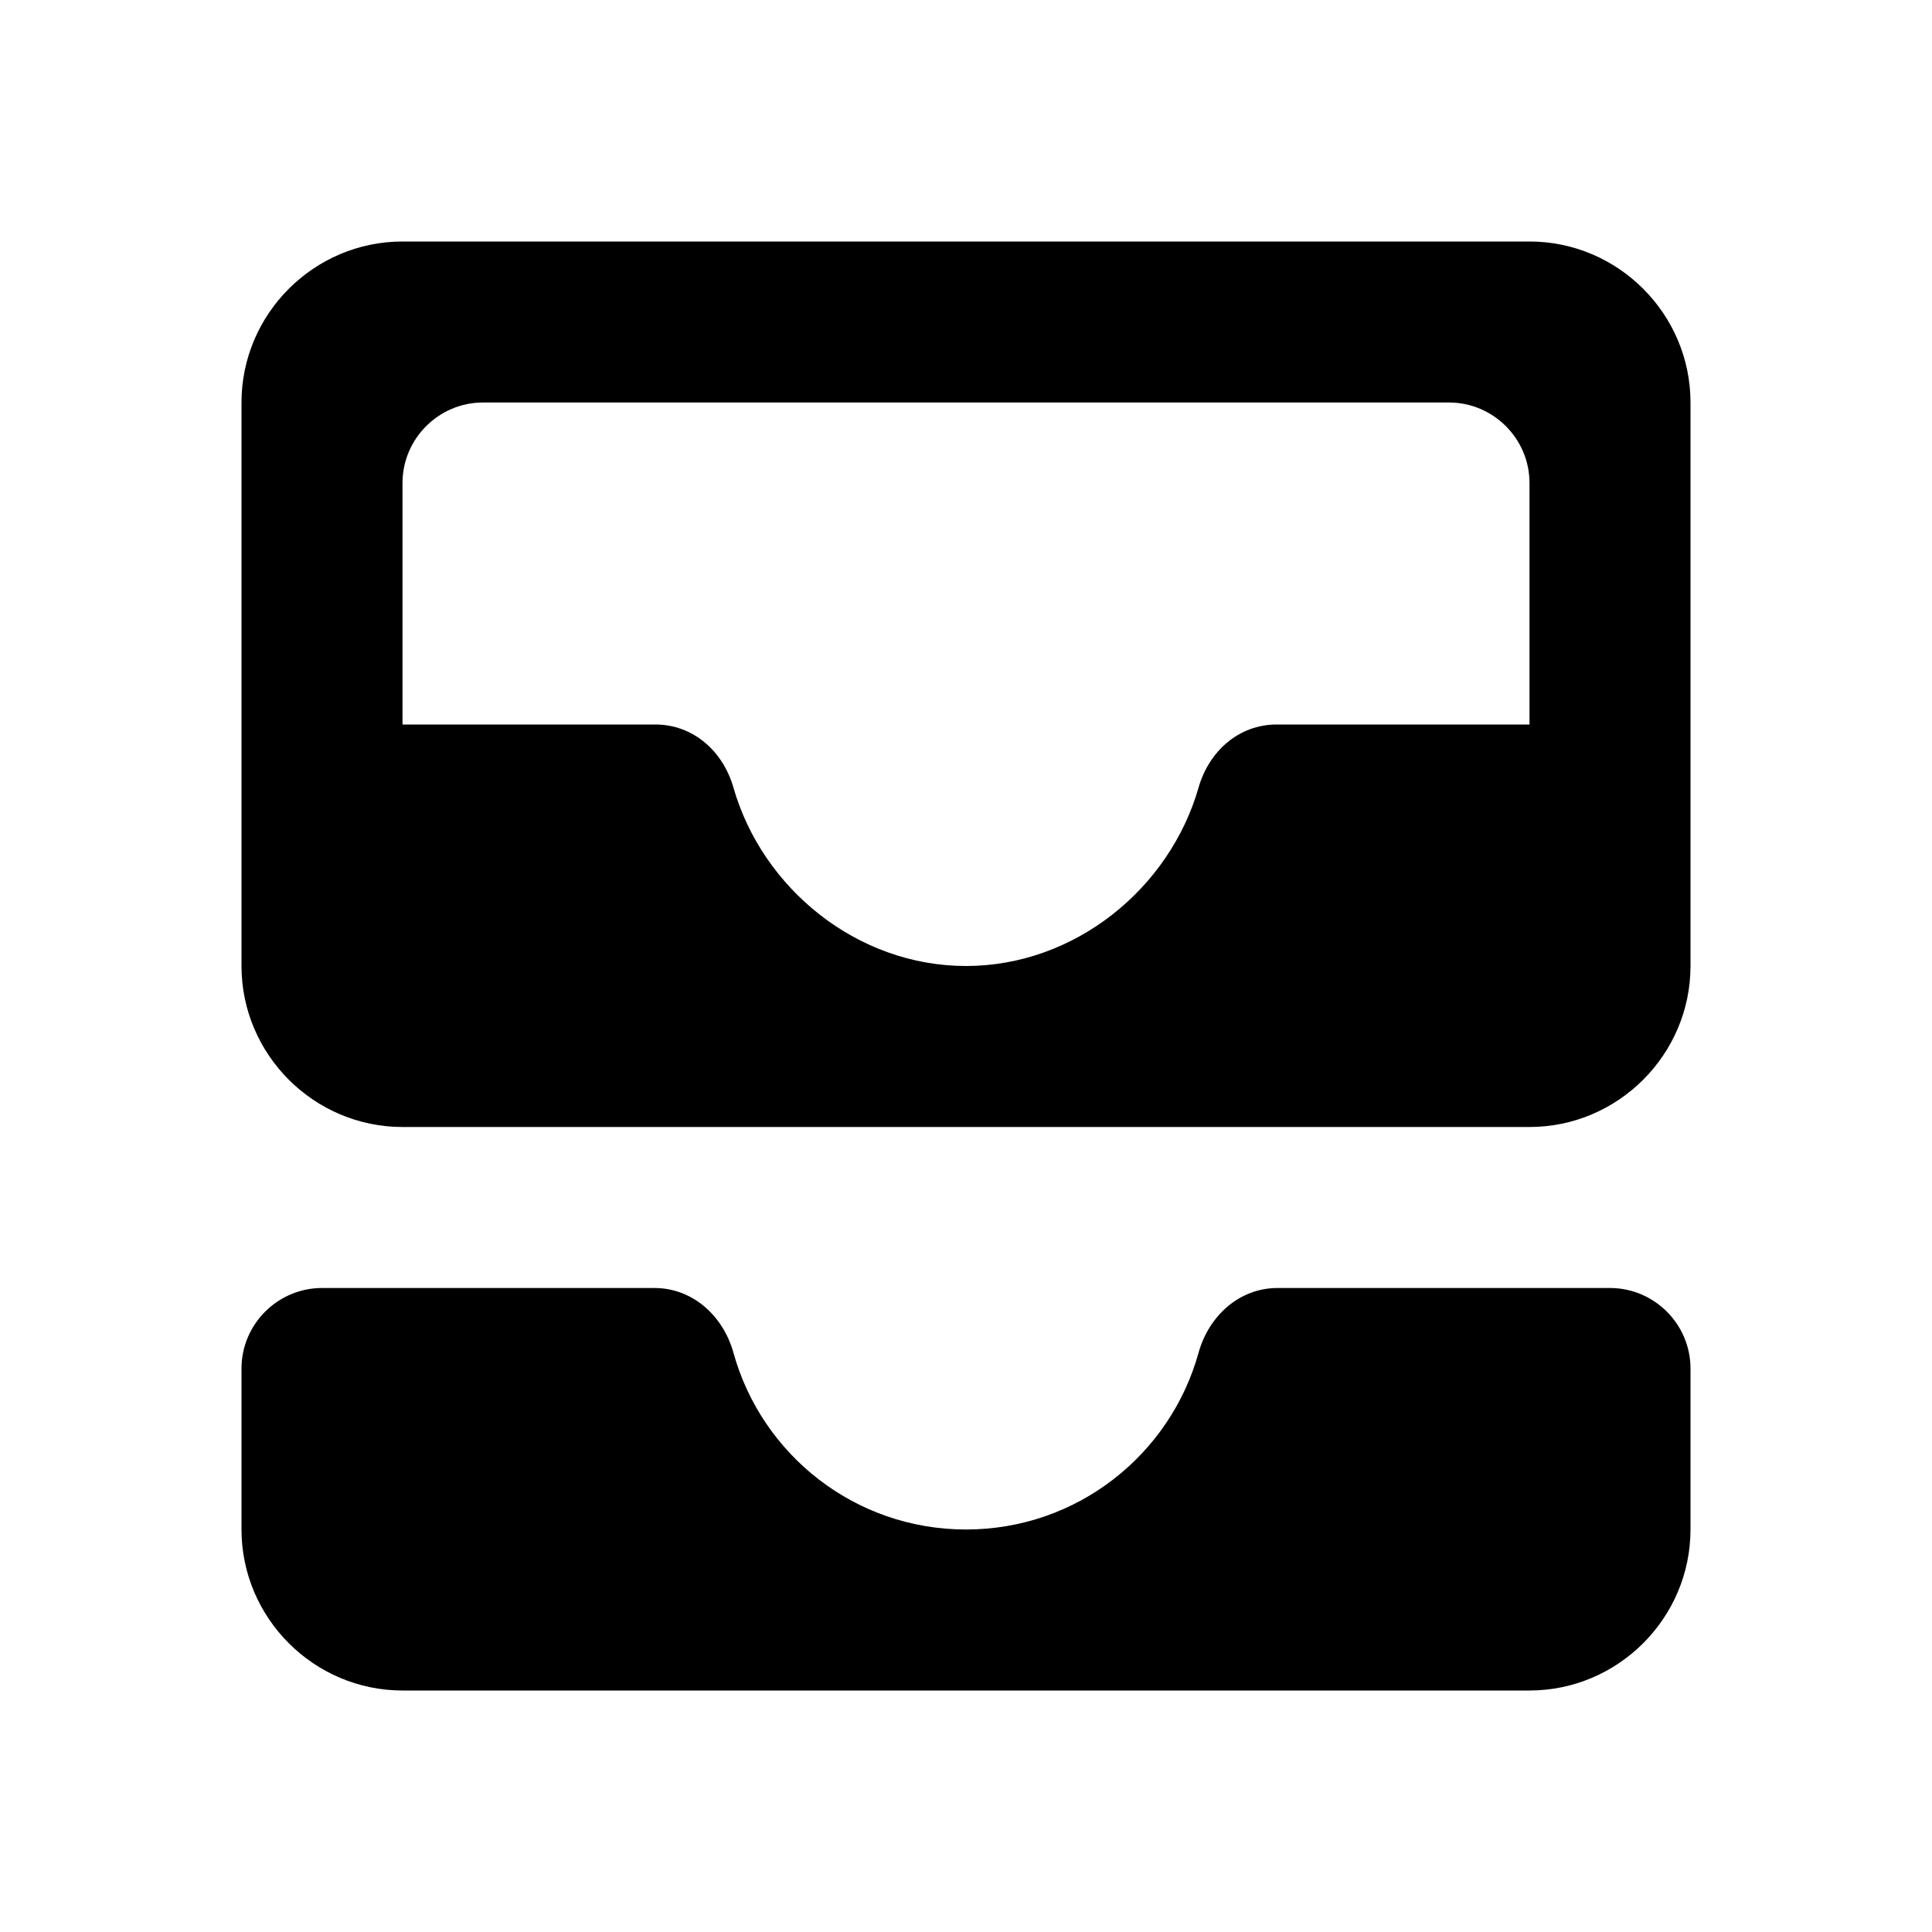
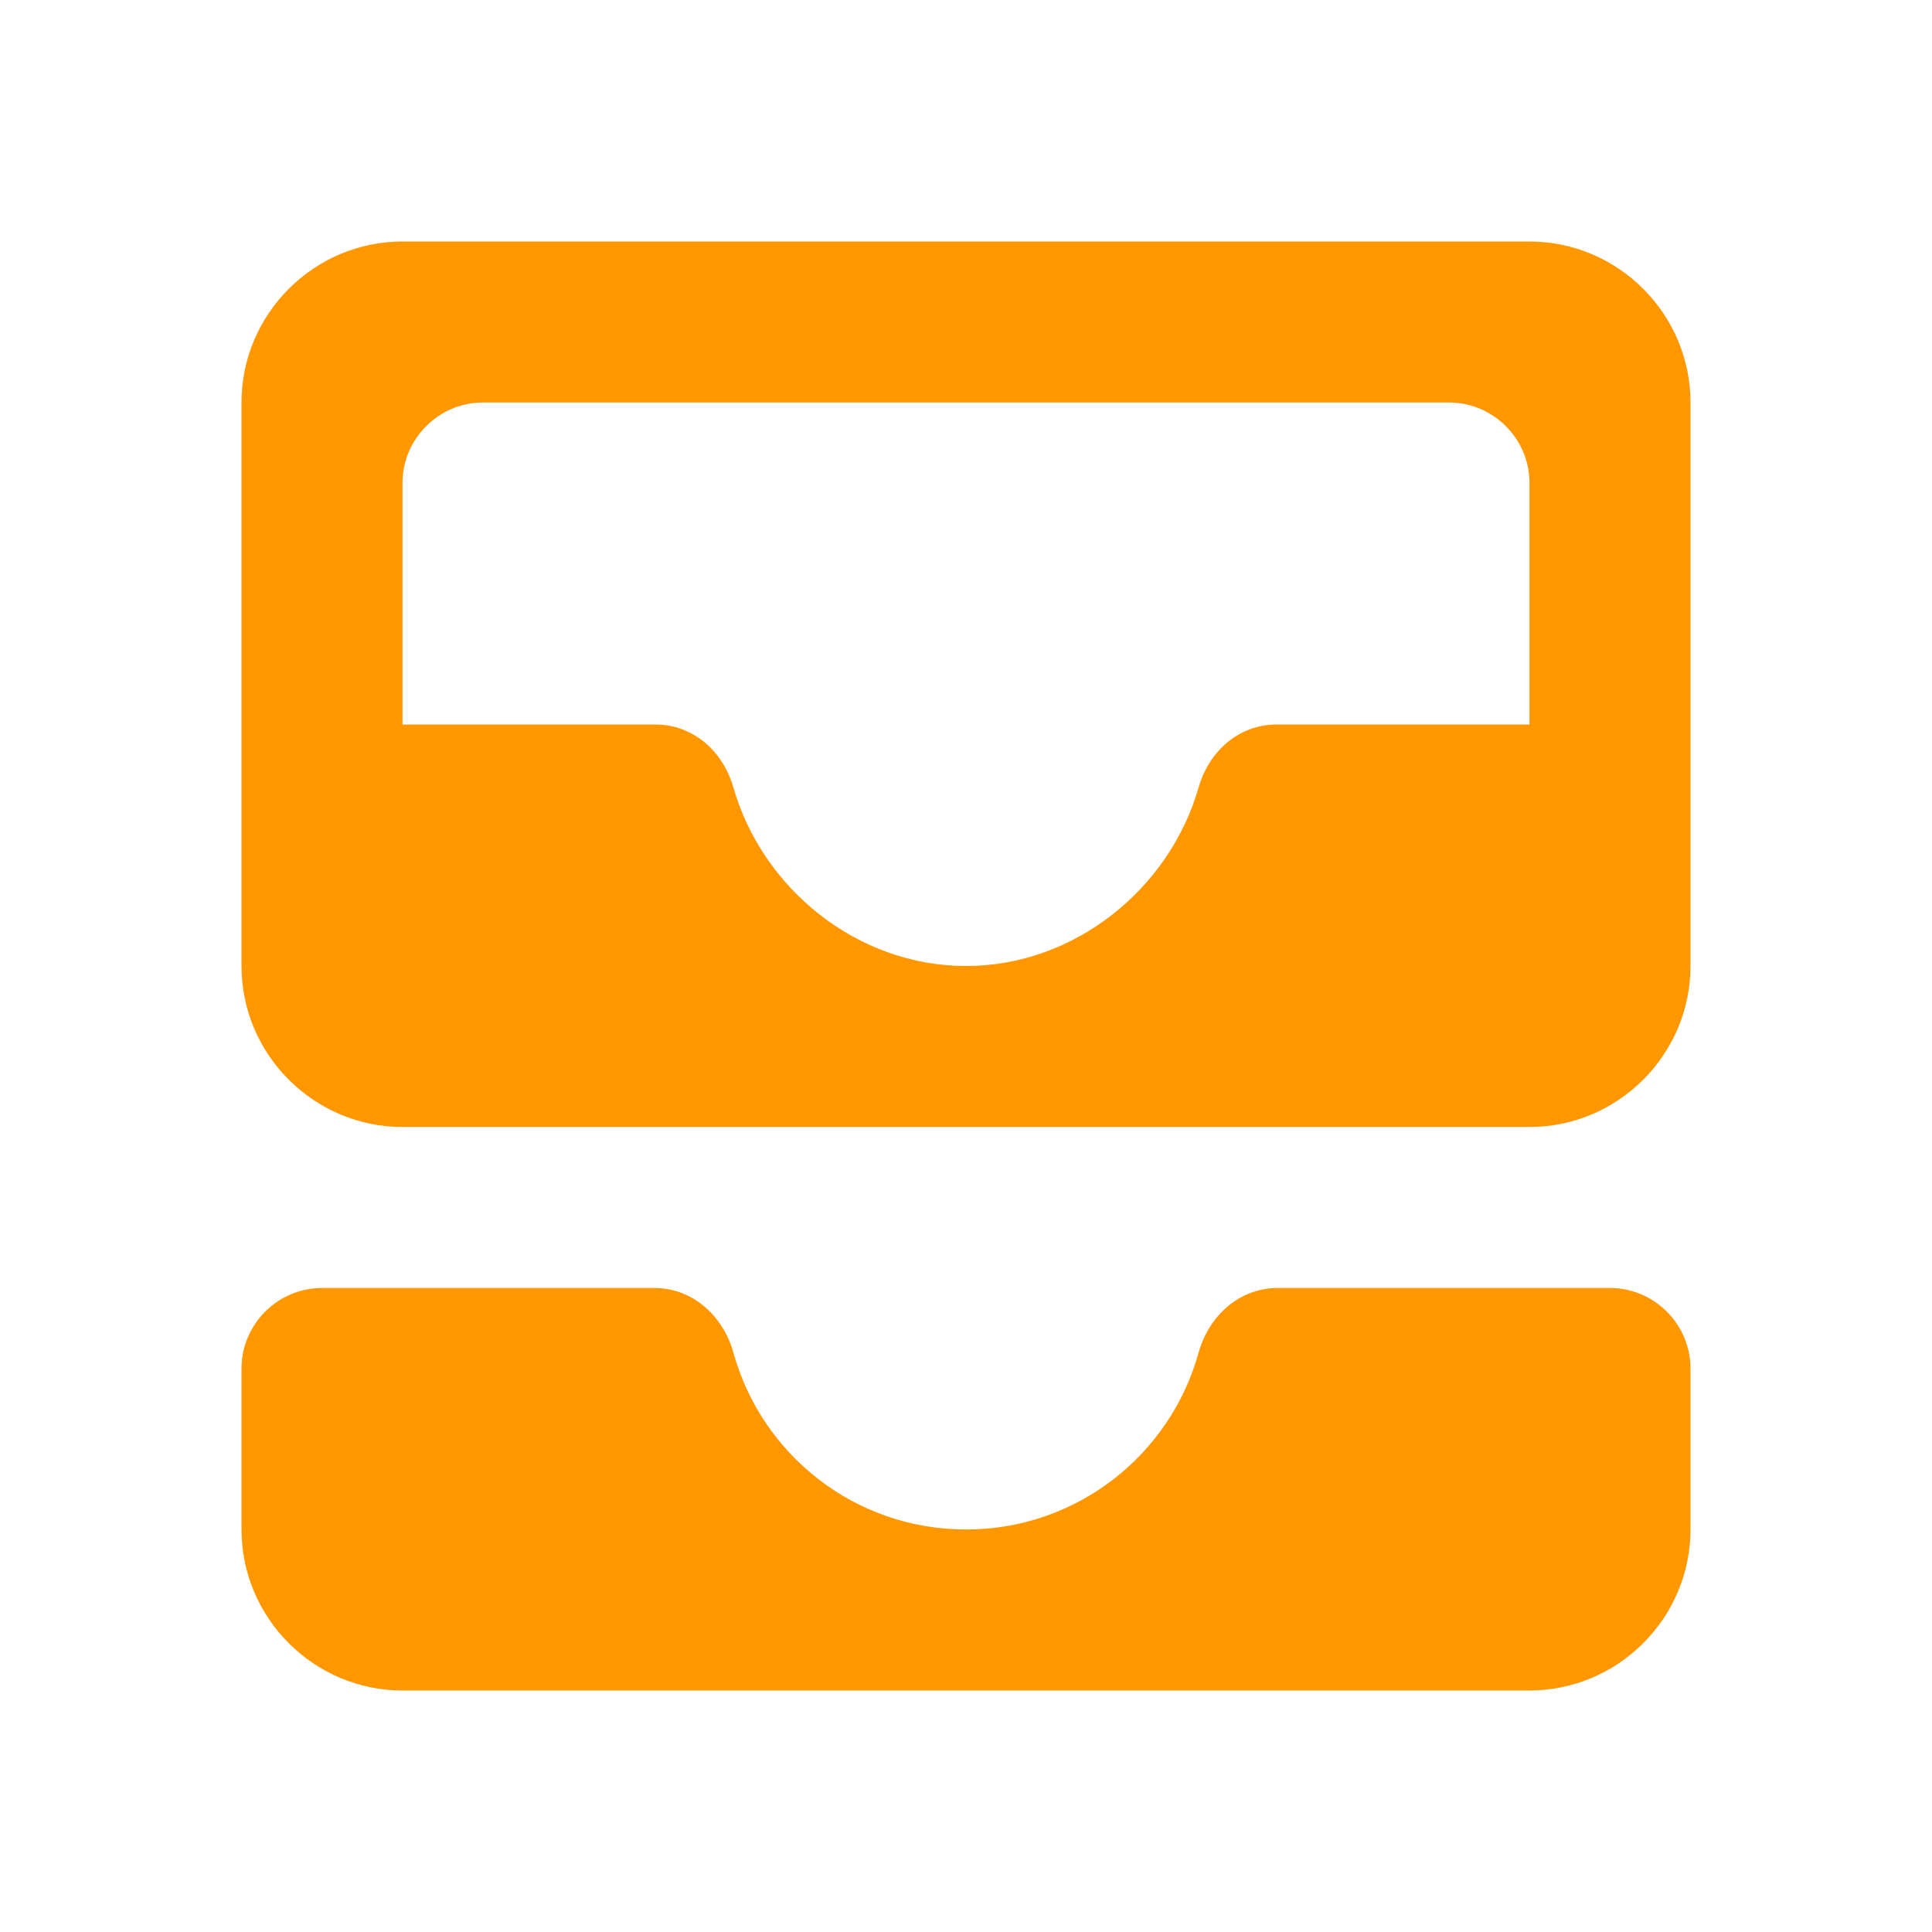
<svg xmlns="http://www.w3.org/2000/svg" height="24" viewBox="0 0 24 24" width="24">
-   <path d="M19 3H5c-1.1 0-2 .9-2 2v7c0 1.1.9 2 2 2h14c1.1 0 2-.9 2-2V5c0-1.1-.9-2-2-2zm0 6h-3.14c-.47 0-.84.33-.97.78C14.53 11.04 13.35 12 12 12s-2.53-.96-2.89-2.22c-.13-.45-.5-.78-.97-.78H5V6c0-.55.45-1 1-1h12c.55 0 1 .45 1 1v3zm-3.13 7H20c.55 0 1 .45 1 1v2c0 1.1-.9 2-2 2H5c-1.1 0-2-.9-2-2v-2c0-.55.45-1 1-1h4.13c.47 0 .85.34.98.8.35 1.27 1.51 2.2 2.89 2.2s2.54-.93 2.89-2.2c.13-.46.51-.8.98-.8z" />
+   <path fill="#FF9800" d="M19 3H5c-1.1 0-2 .9-2 2v7c0 1.1.9 2 2 2h14c1.1 0 2-.9 2-2V5c0-1.1-.9-2-2-2zm0 6h-3.14c-.47 0-.84.33-.97.78C14.53 11.04 13.35 12 12 12s-2.53-.96-2.89-2.22c-.13-.45-.5-.78-.97-.78H5V6c0-.55.45-1 1-1h12c.55 0 1 .45 1 1v3zm-3.13 7H20c.55 0 1 .45 1 1v2c0 1.1-.9 2-2 2H5c-1.1 0-2-.9-2-2v-2c0-.55.45-1 1-1h4.13c.47 0 .85.34.98.8.35 1.27 1.51 2.2 2.89 2.2s2.54-.93 2.89-2.2c.13-.46.51-.8.98-.8z" />
</svg>
